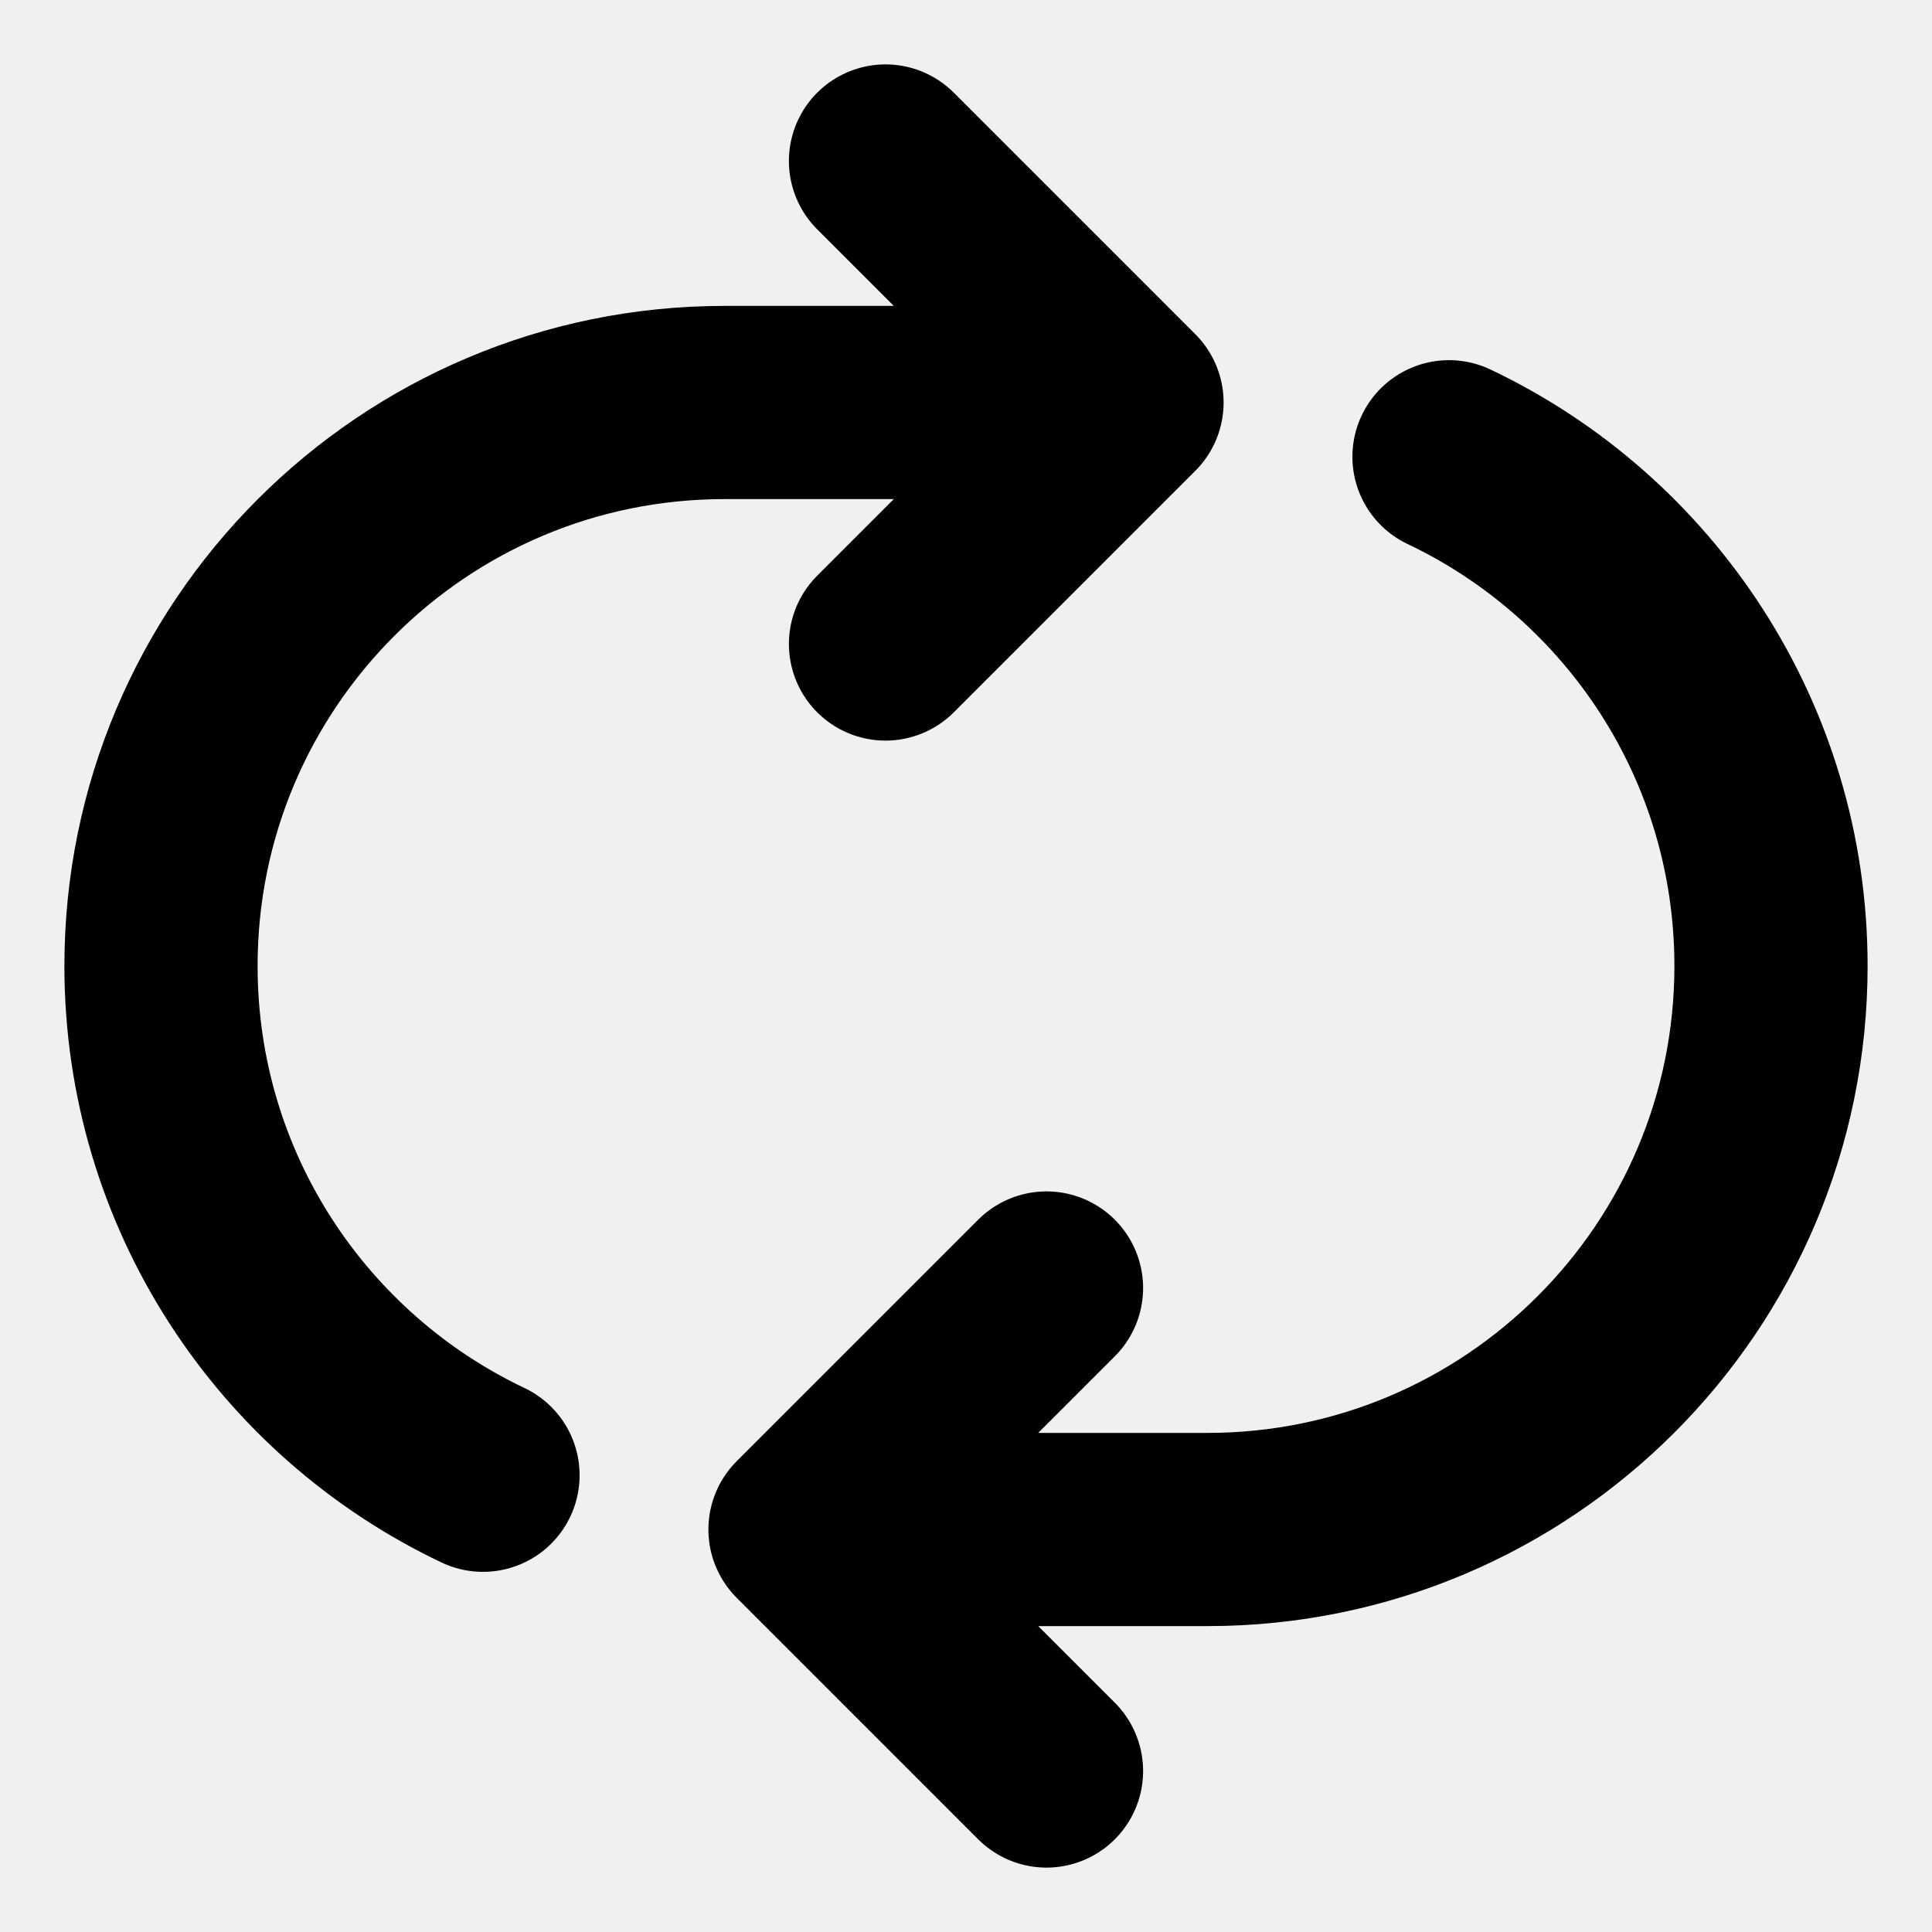
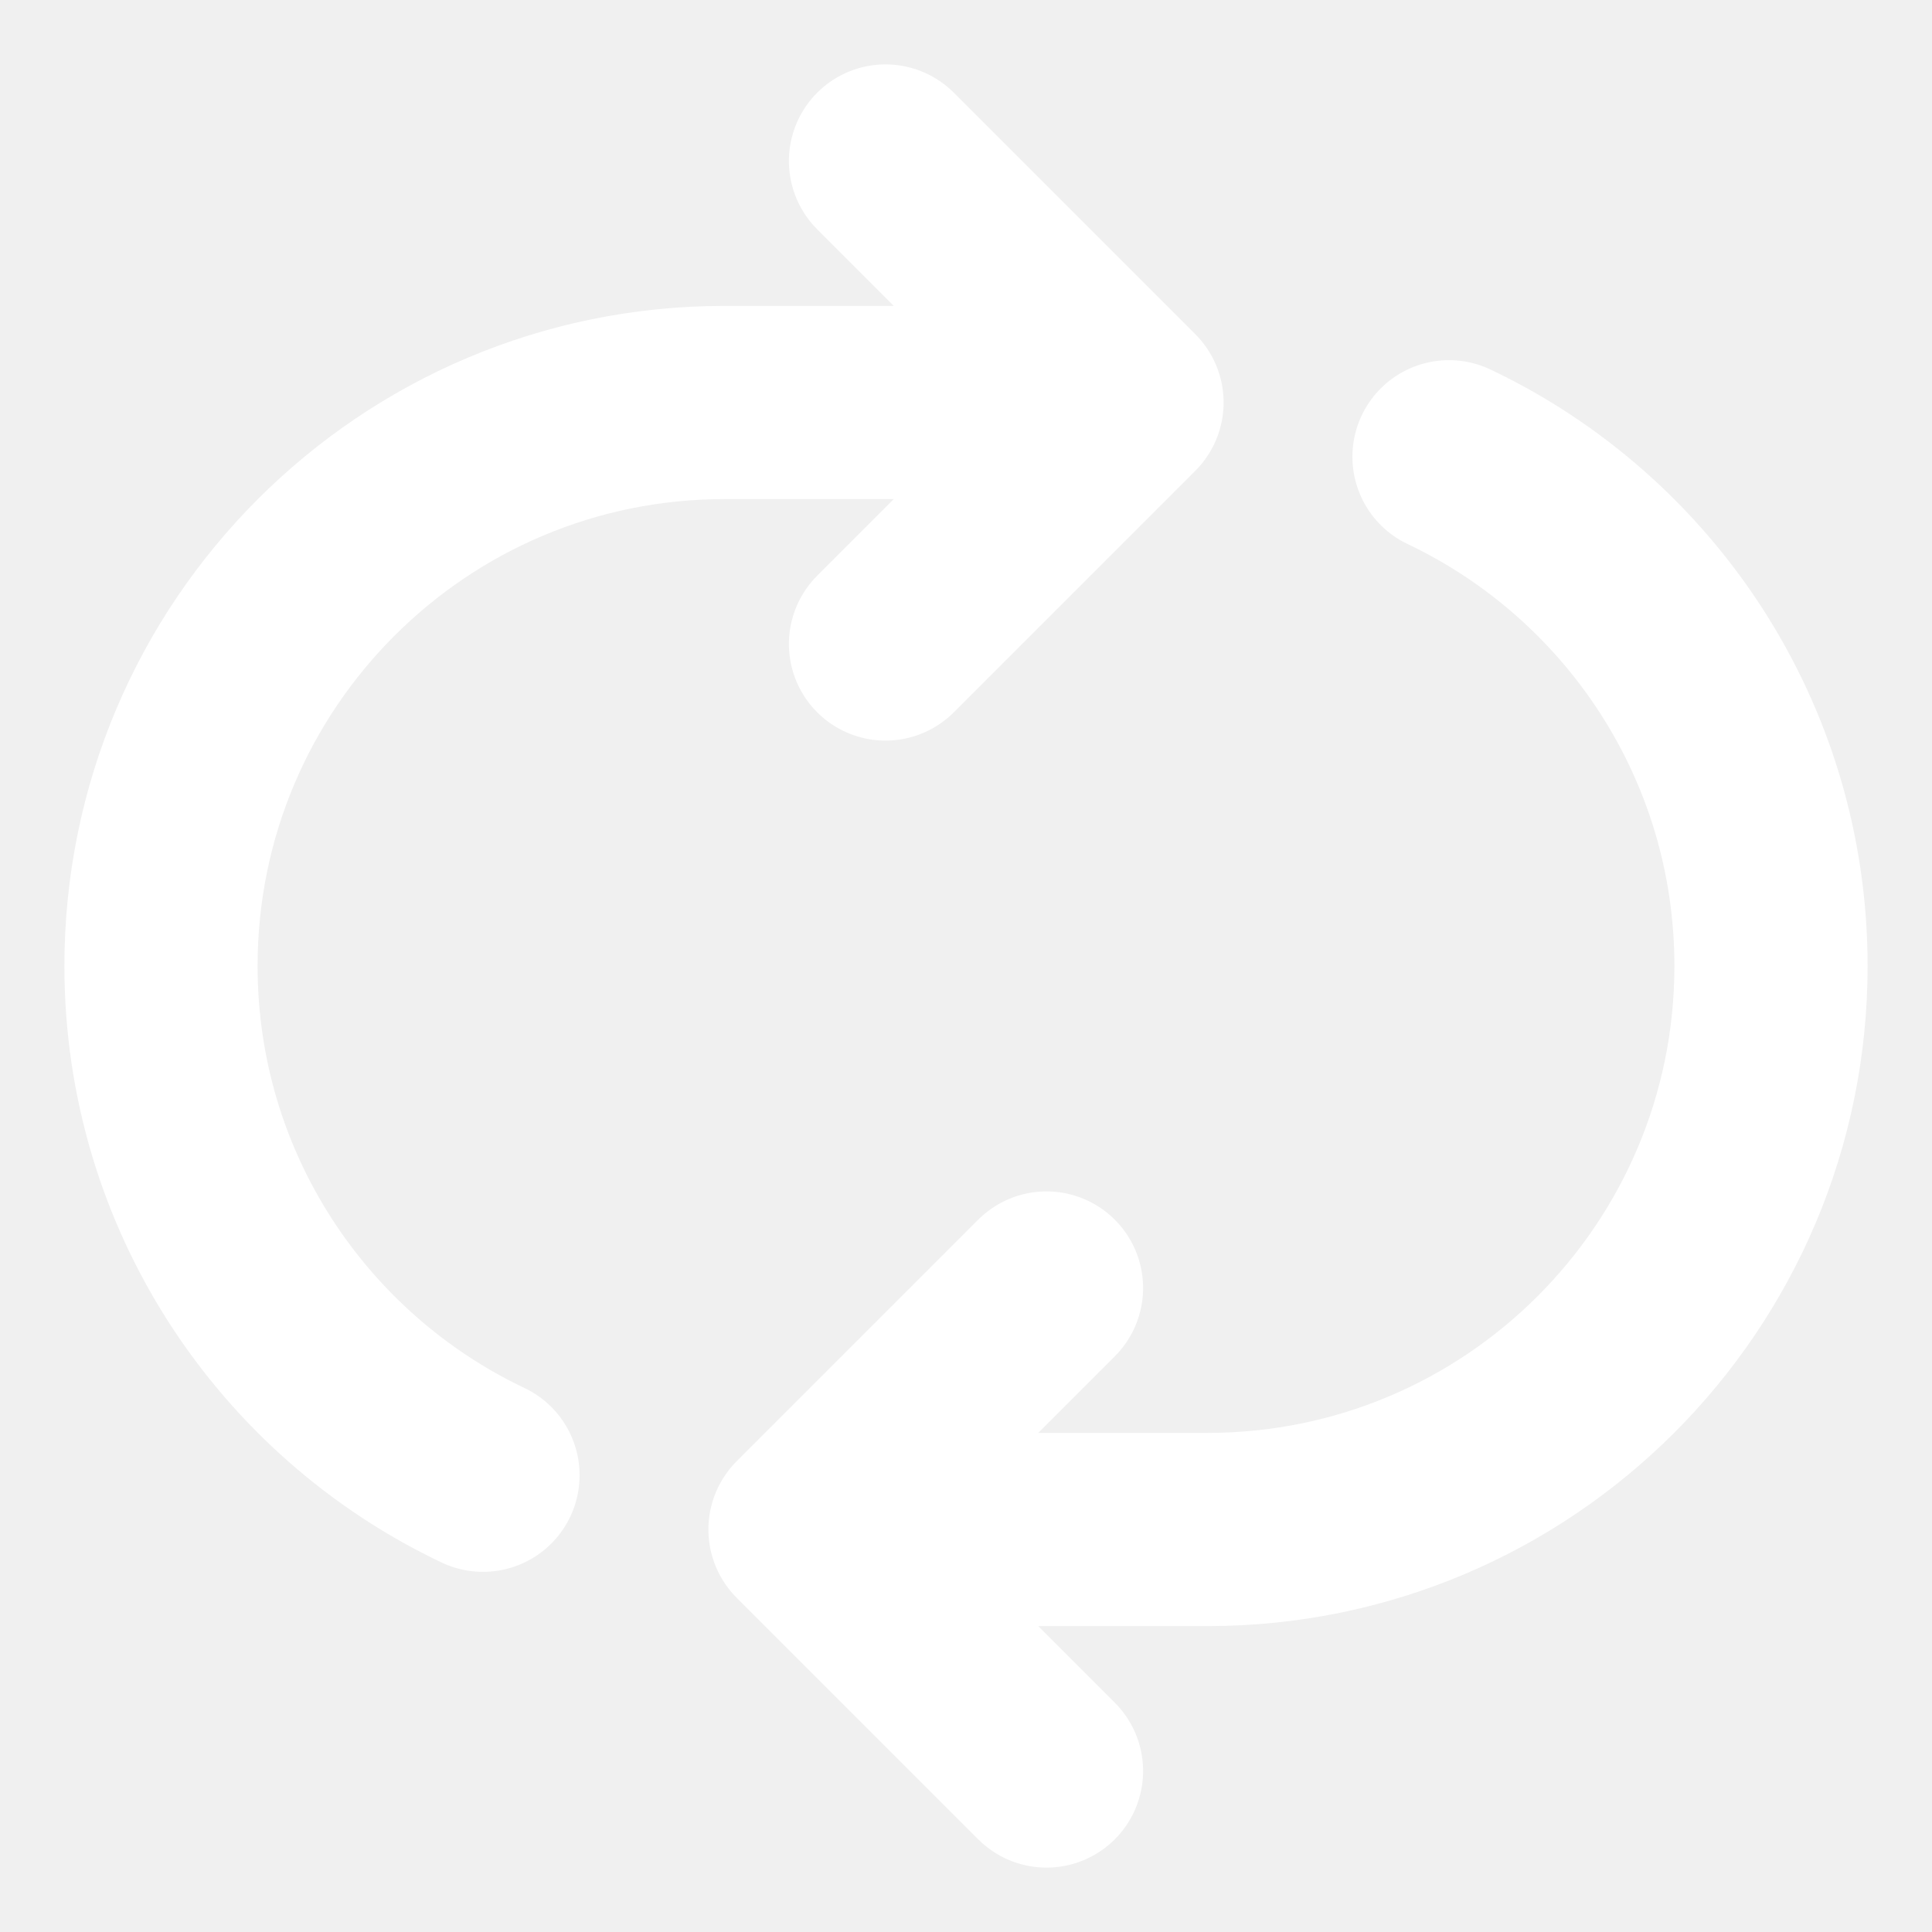
<svg xmlns="http://www.w3.org/2000/svg" width="800px" height="800px" viewBox="0 0 24 24" fill="none" stroke="#ffffff">
  <g id="SVGRepo_bgCarrier" stroke-width="0" />
  <g id="SVGRepo_tracerCarrier" stroke-linecap="round" stroke-linejoin="round" />
  <g id="SVGRepo_iconCarrier">
-     <path d="M13 22L10 19M10 19L13 16M10 19H15C18.866 19 22 15.866 22 12C22 9.208 20.365 6.797 18 5.674M6 18.326C3.635 17.203 2 14.792 2 12C2 8.134 5.134 5 9 5H14M14 5L11 2M14 5L11 8" stroke="#000000" stroke-width="2.4" stroke-linecap="round" stroke-linejoin="round" />
+     <path d="M13 22L10 19M10 19L13 16M10 19H15C18.866 19 22 15.866 22 12C22 9.208 20.365 6.797 18 5.674M6 18.326C3.635 17.203 2 14.792 2 12C2 8.134 5.134 5 9 5H14M14 5L11 2M14 5L11 8" stroke="#ffffff" stroke-width="2.4" stroke-linecap="round" stroke-linejoin="round" />
  </g>
</svg>
